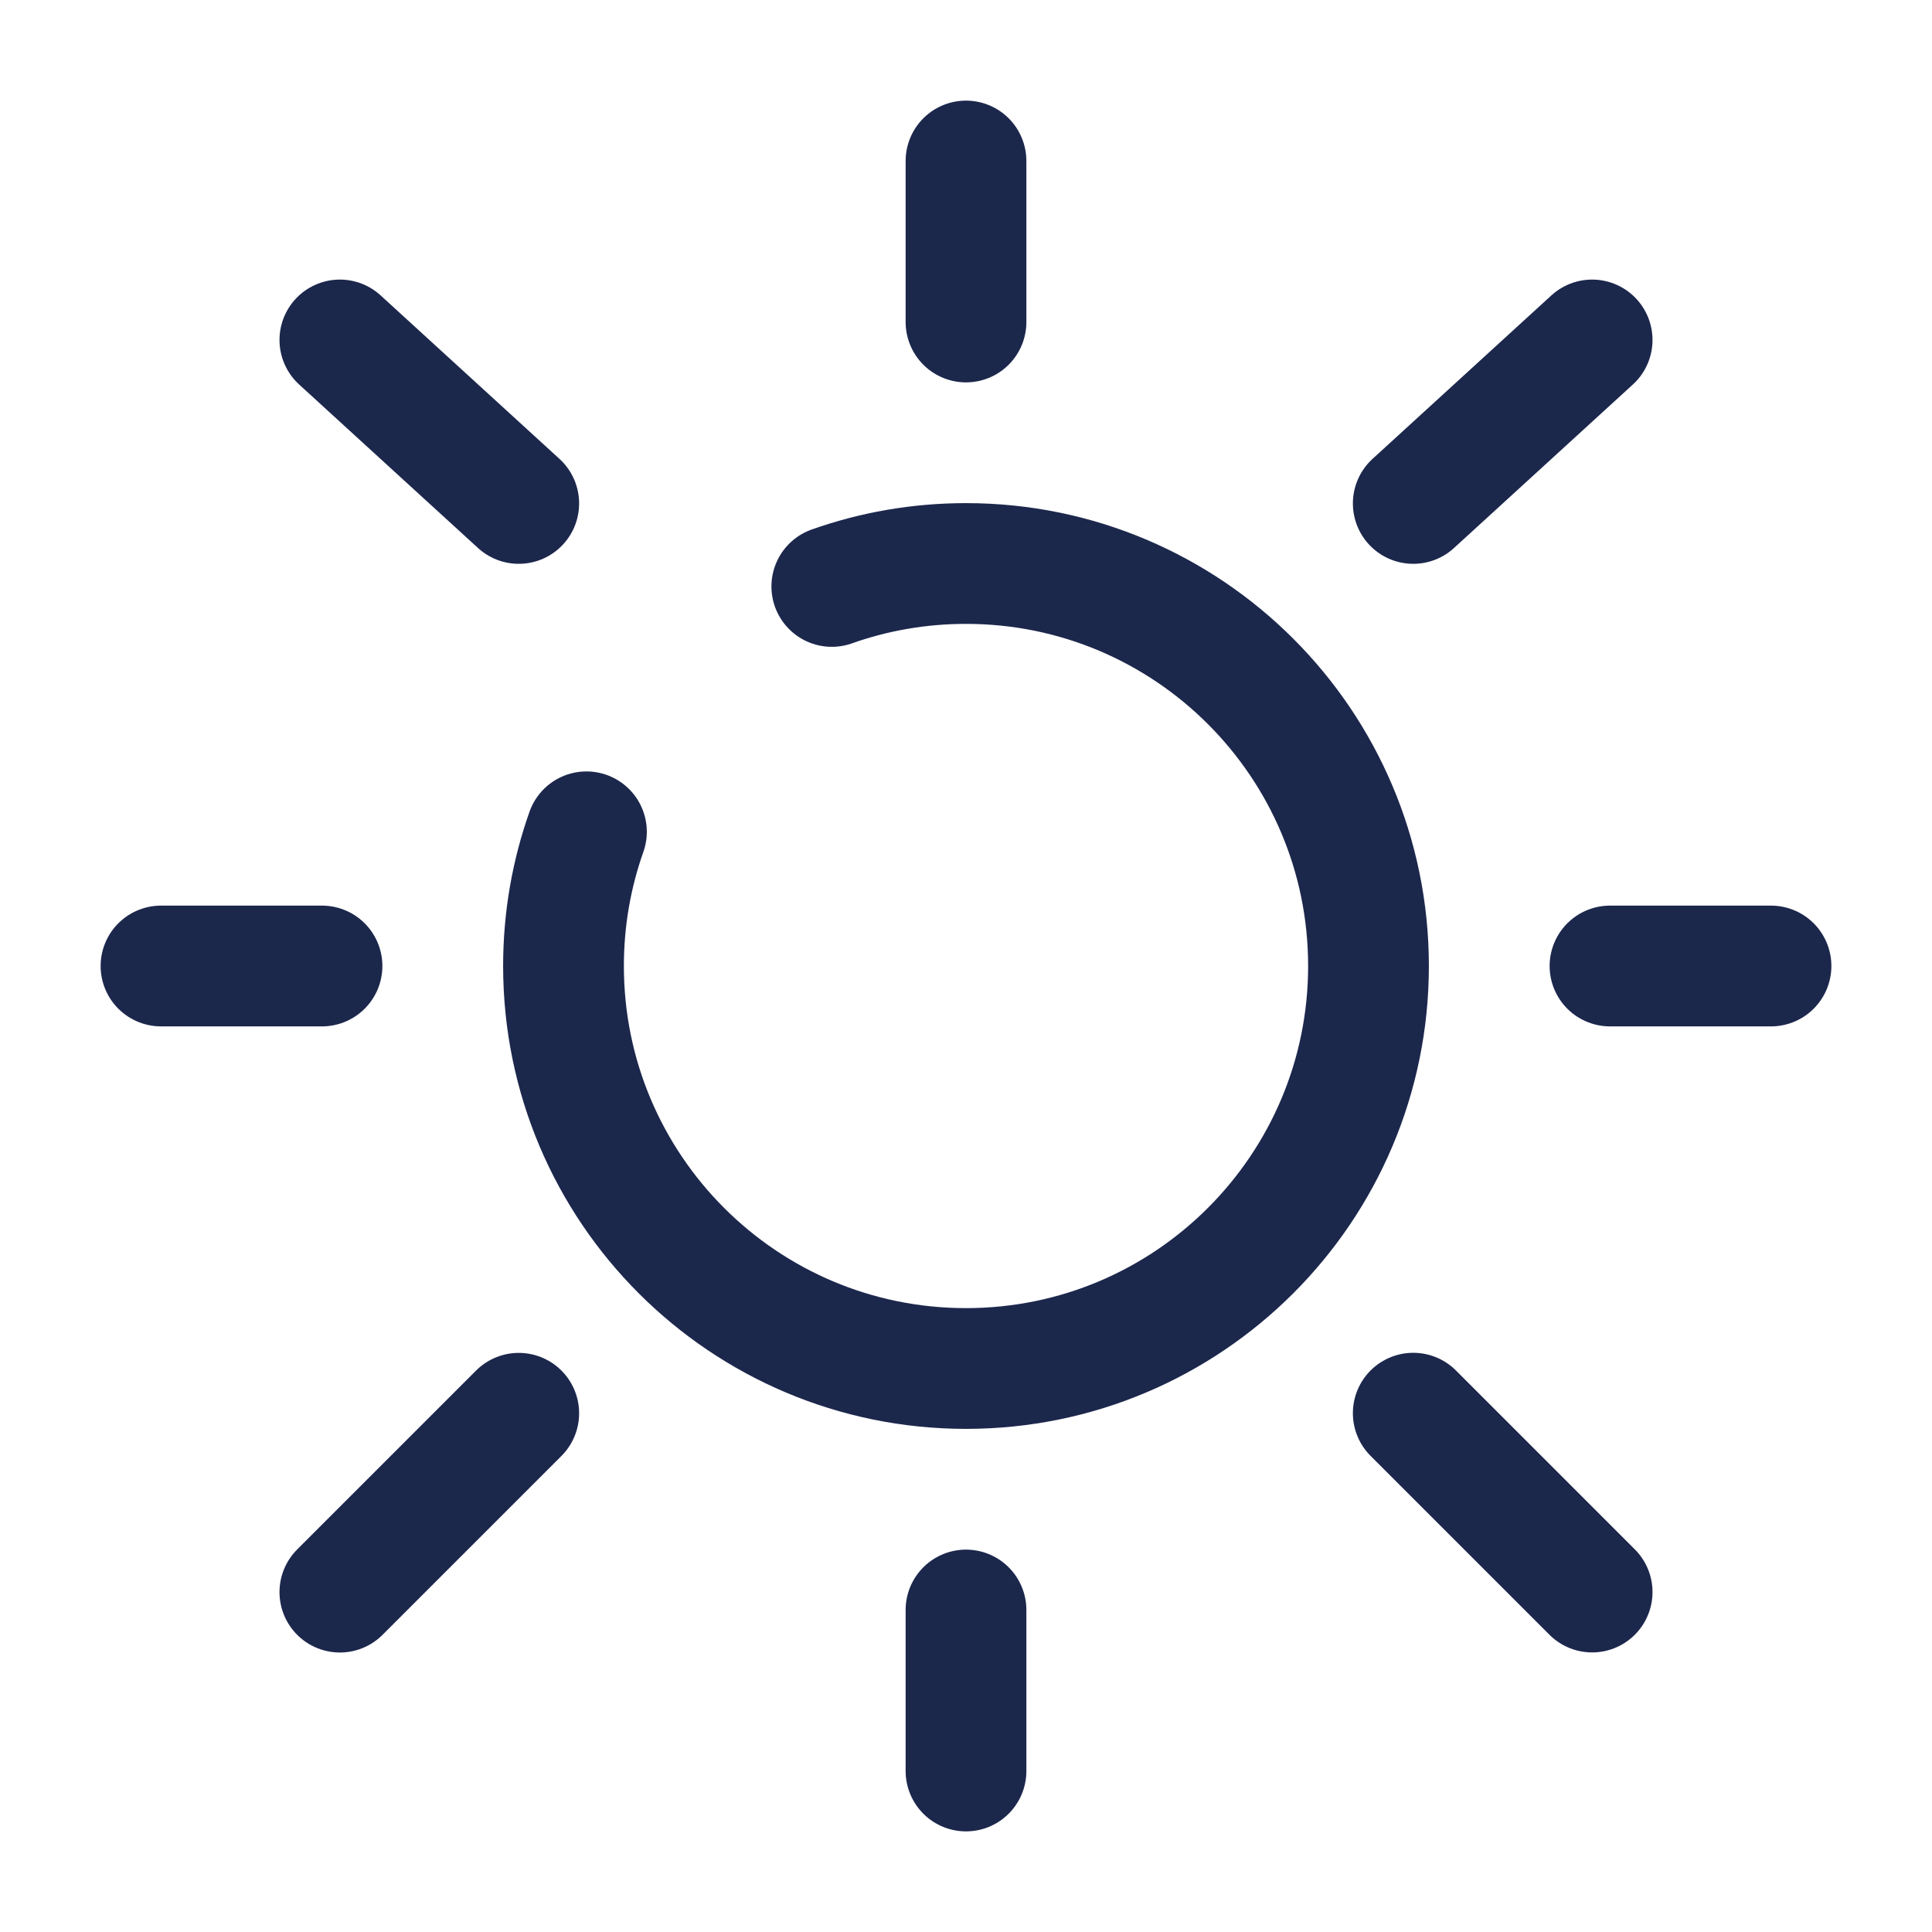
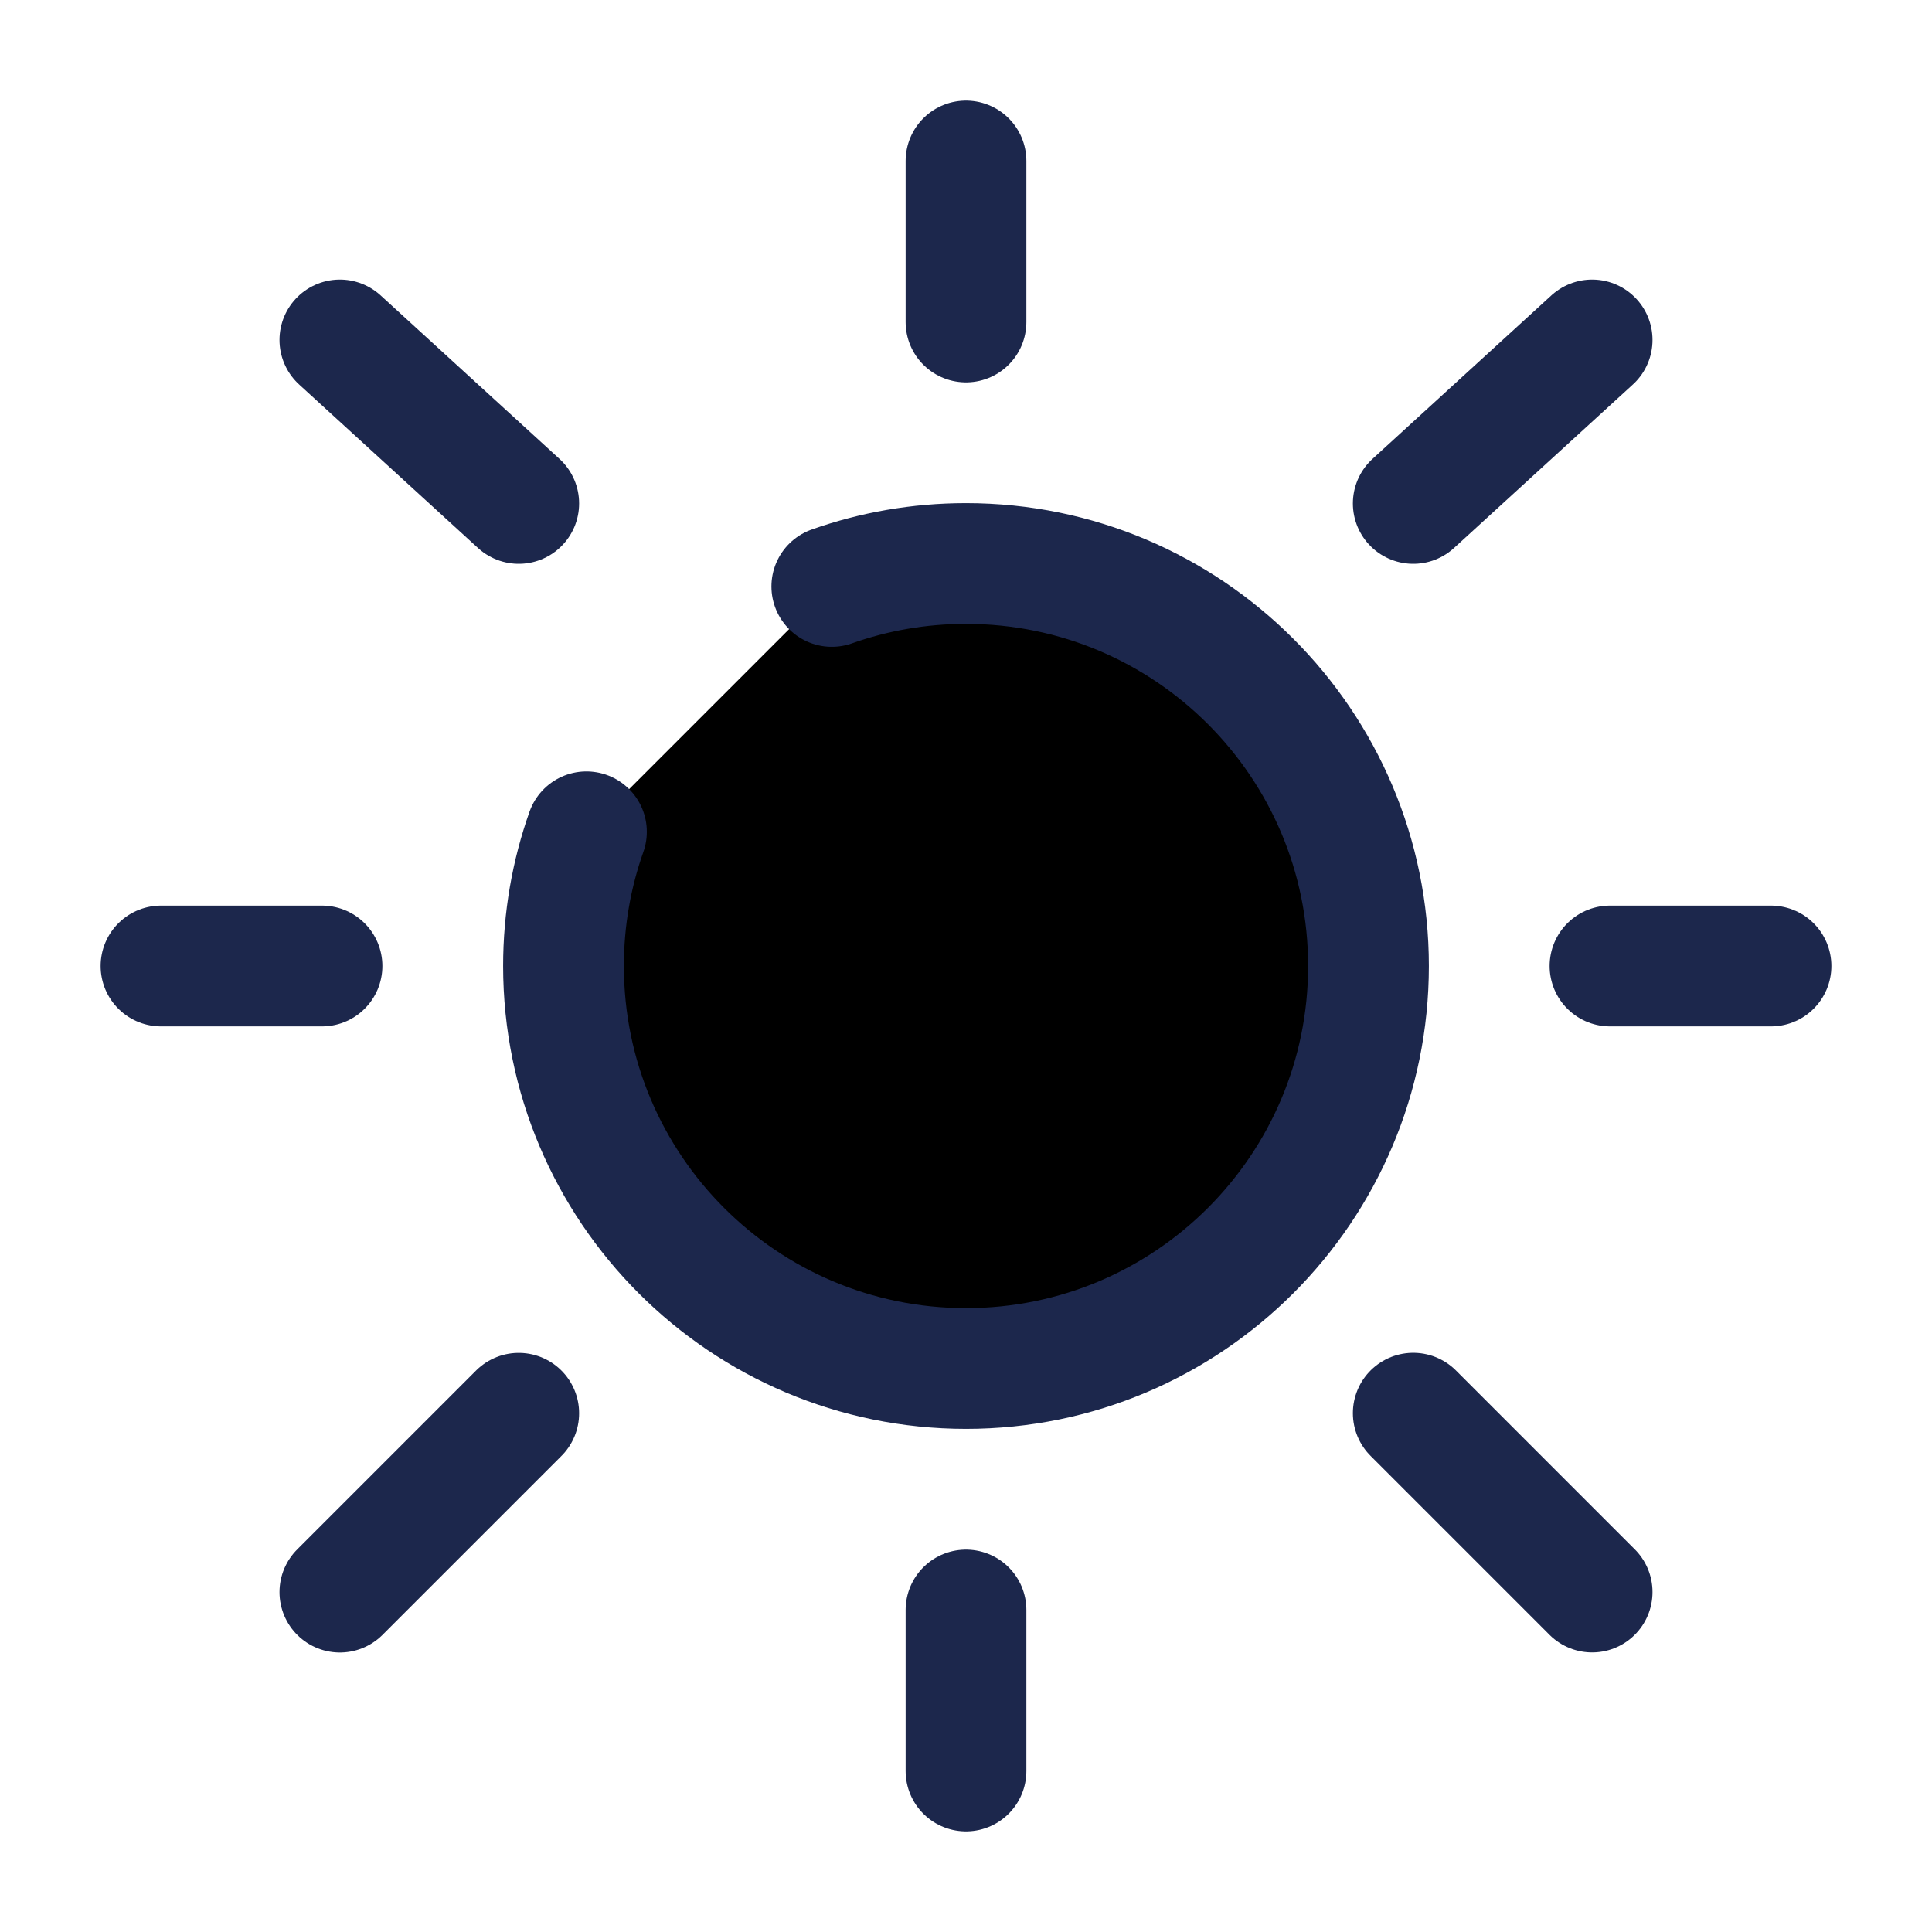
- <svg xmlns="http://www.w3.org/2000/svg" width="800px" height="800px" viewBox="0 0 24 24" fill="none">
+ <svg xmlns="http://www.w3.org/2000/svg" width="800px" height="800px" viewBox="0 0 24 24">
  <path d="M7.285 10.333C7.1 10.855 7 11.416 7 12C7 14.761 9.239 17 12 17C14.761 17 17 14.761 17 12C17 9.239 14.761 7 12 7C11.416 7 10.855 7.1 10.333 7.285" stroke="#1C274C" stroke-width="1.5" stroke-linecap="round" />
  <path d="M12 2V4" stroke="#1C274C" stroke-width="1.5" stroke-linecap="round" />
  <path d="M12 20V22" stroke="#1C274C" stroke-width="1.5" stroke-linecap="round" />
  <path d="M4 12L2 12" stroke="#1C274C" stroke-width="1.5" stroke-linecap="round" />
  <path d="M22 12L20 12" stroke="#1C274C" stroke-width="1.5" stroke-linecap="round" />
  <path d="M19.778 4.223L17.556 6.254" stroke="#1C274C" stroke-width="1.5" stroke-linecap="round" />
  <path d="M4.222 4.223L6.444 6.254" stroke="#1C274C" stroke-width="1.5" stroke-linecap="round" />
  <path d="M6.444 17.556L4.222 19.778" stroke="#1C274C" stroke-width="1.5" stroke-linecap="round" />
  <path d="M19.778 19.777L17.556 17.555" stroke="#1C274C" stroke-width="1.5" stroke-linecap="round" />
</svg>
